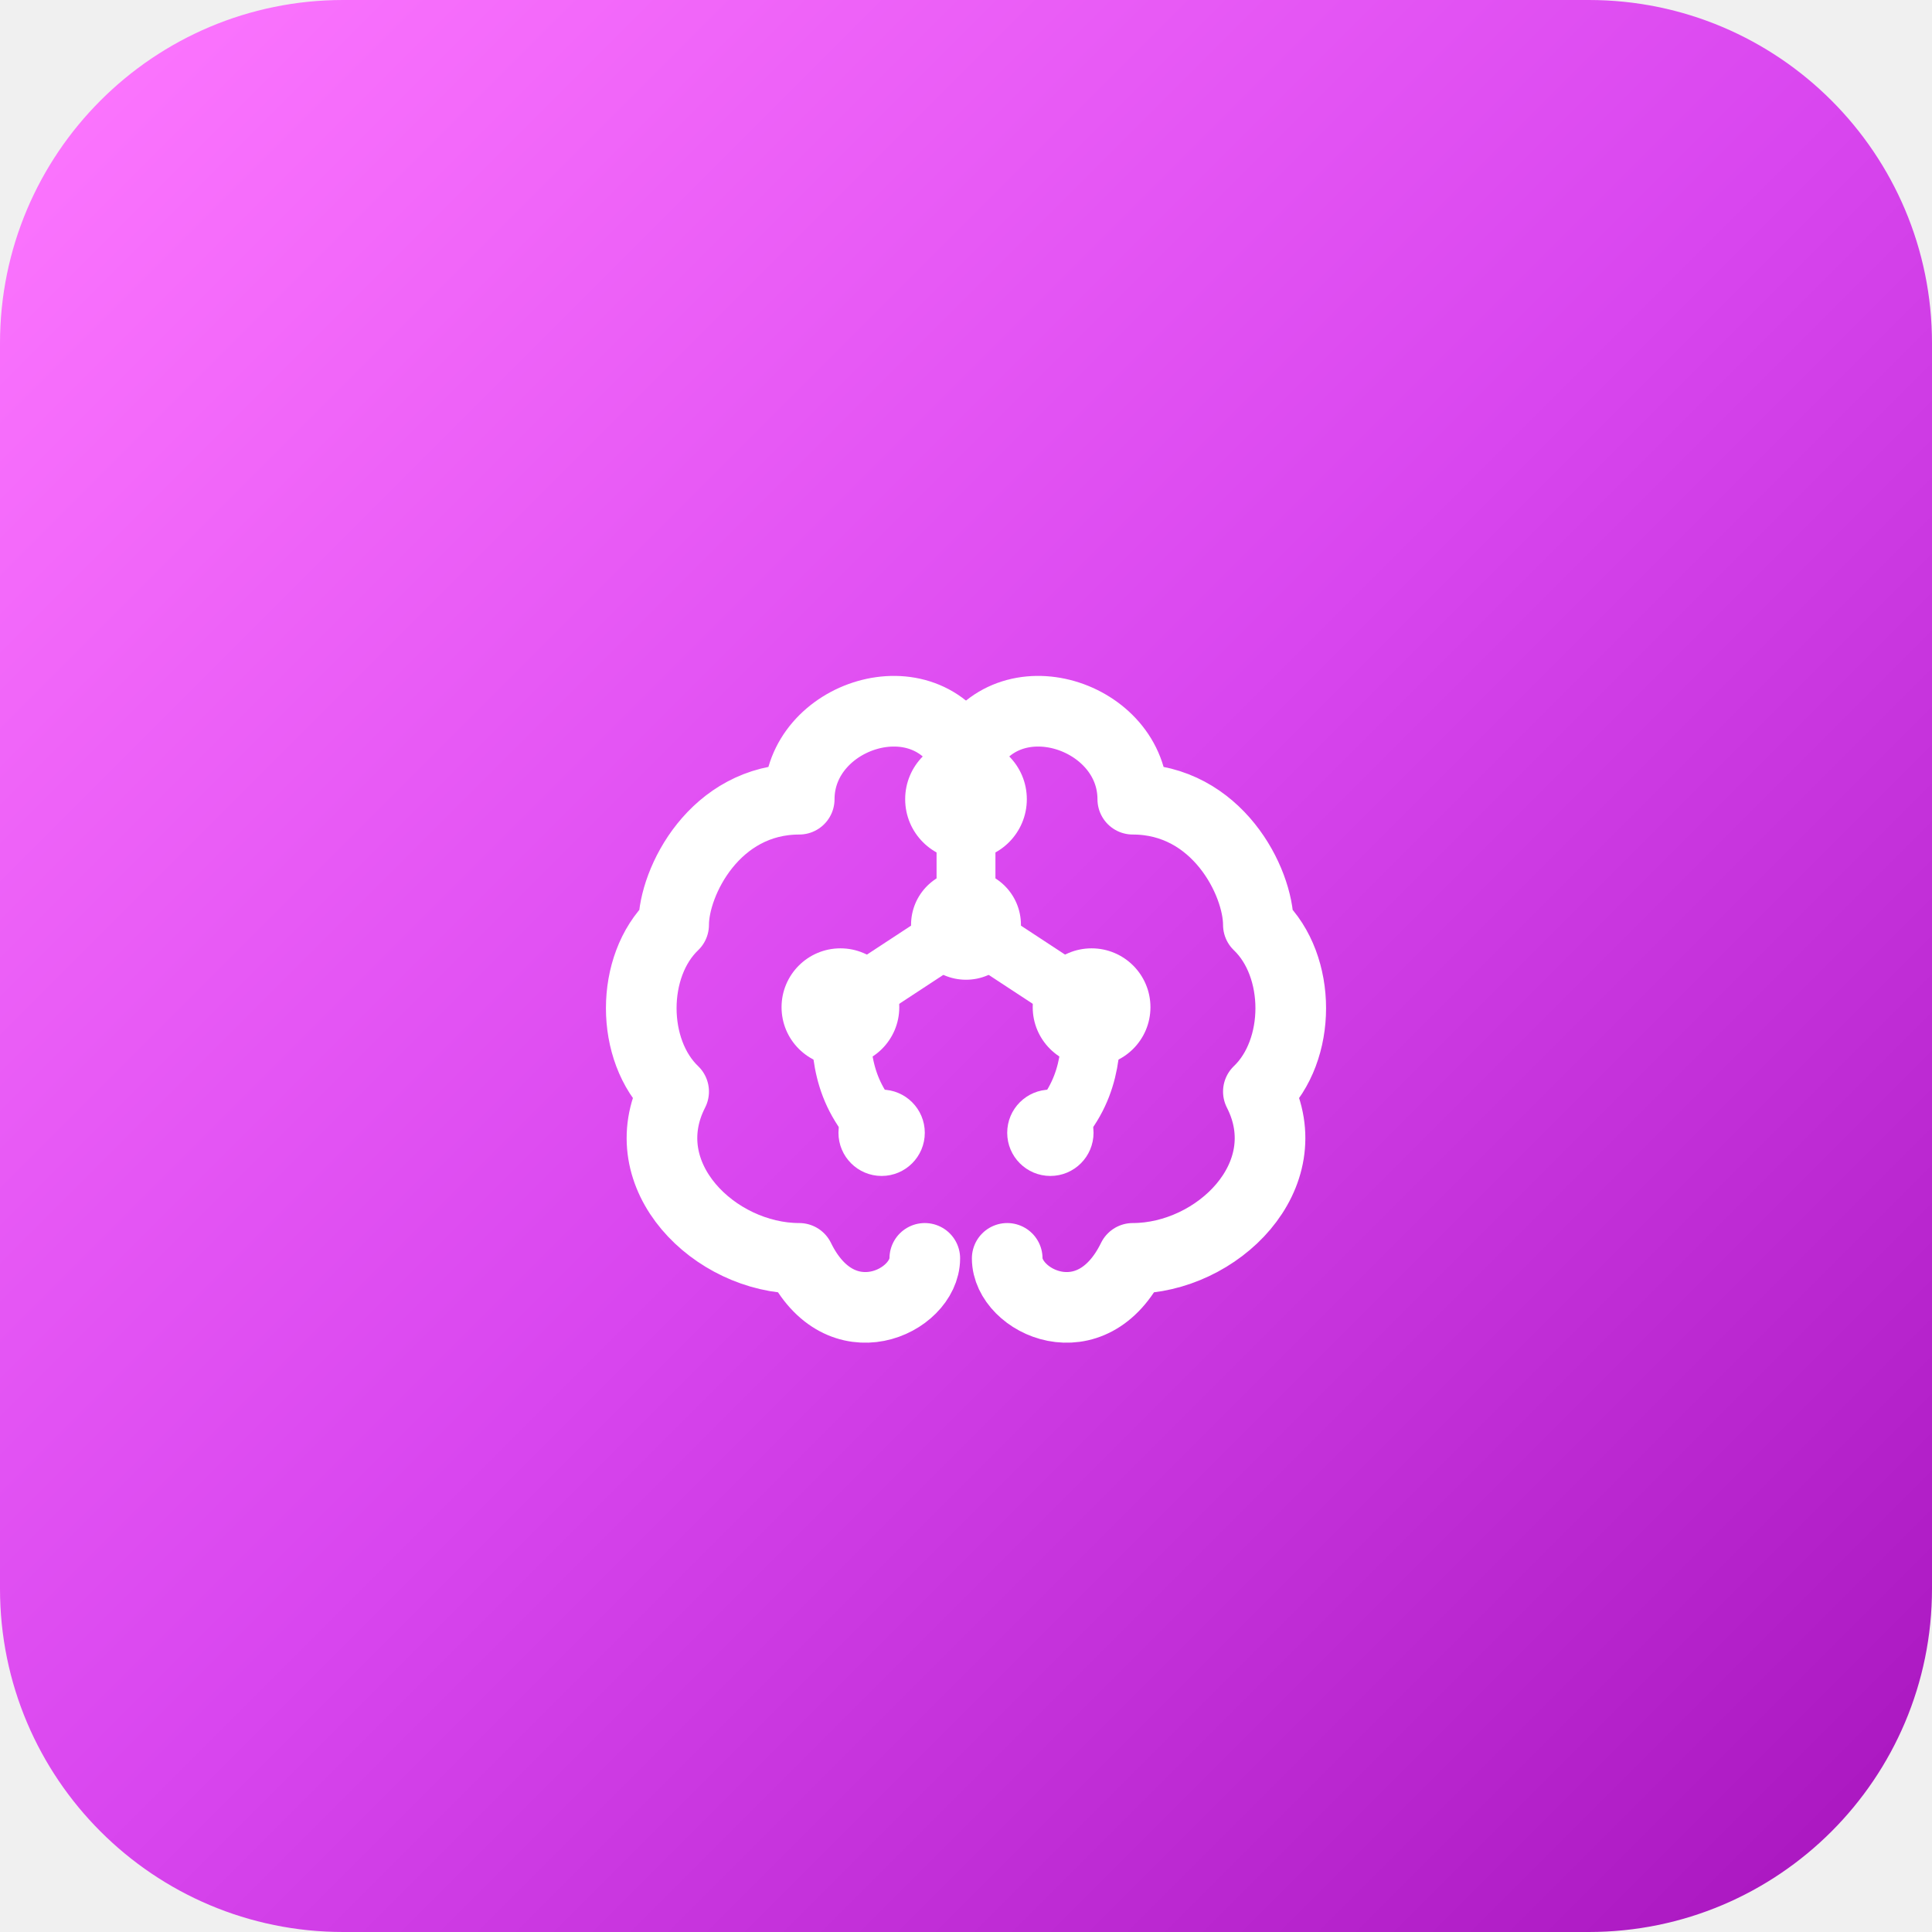
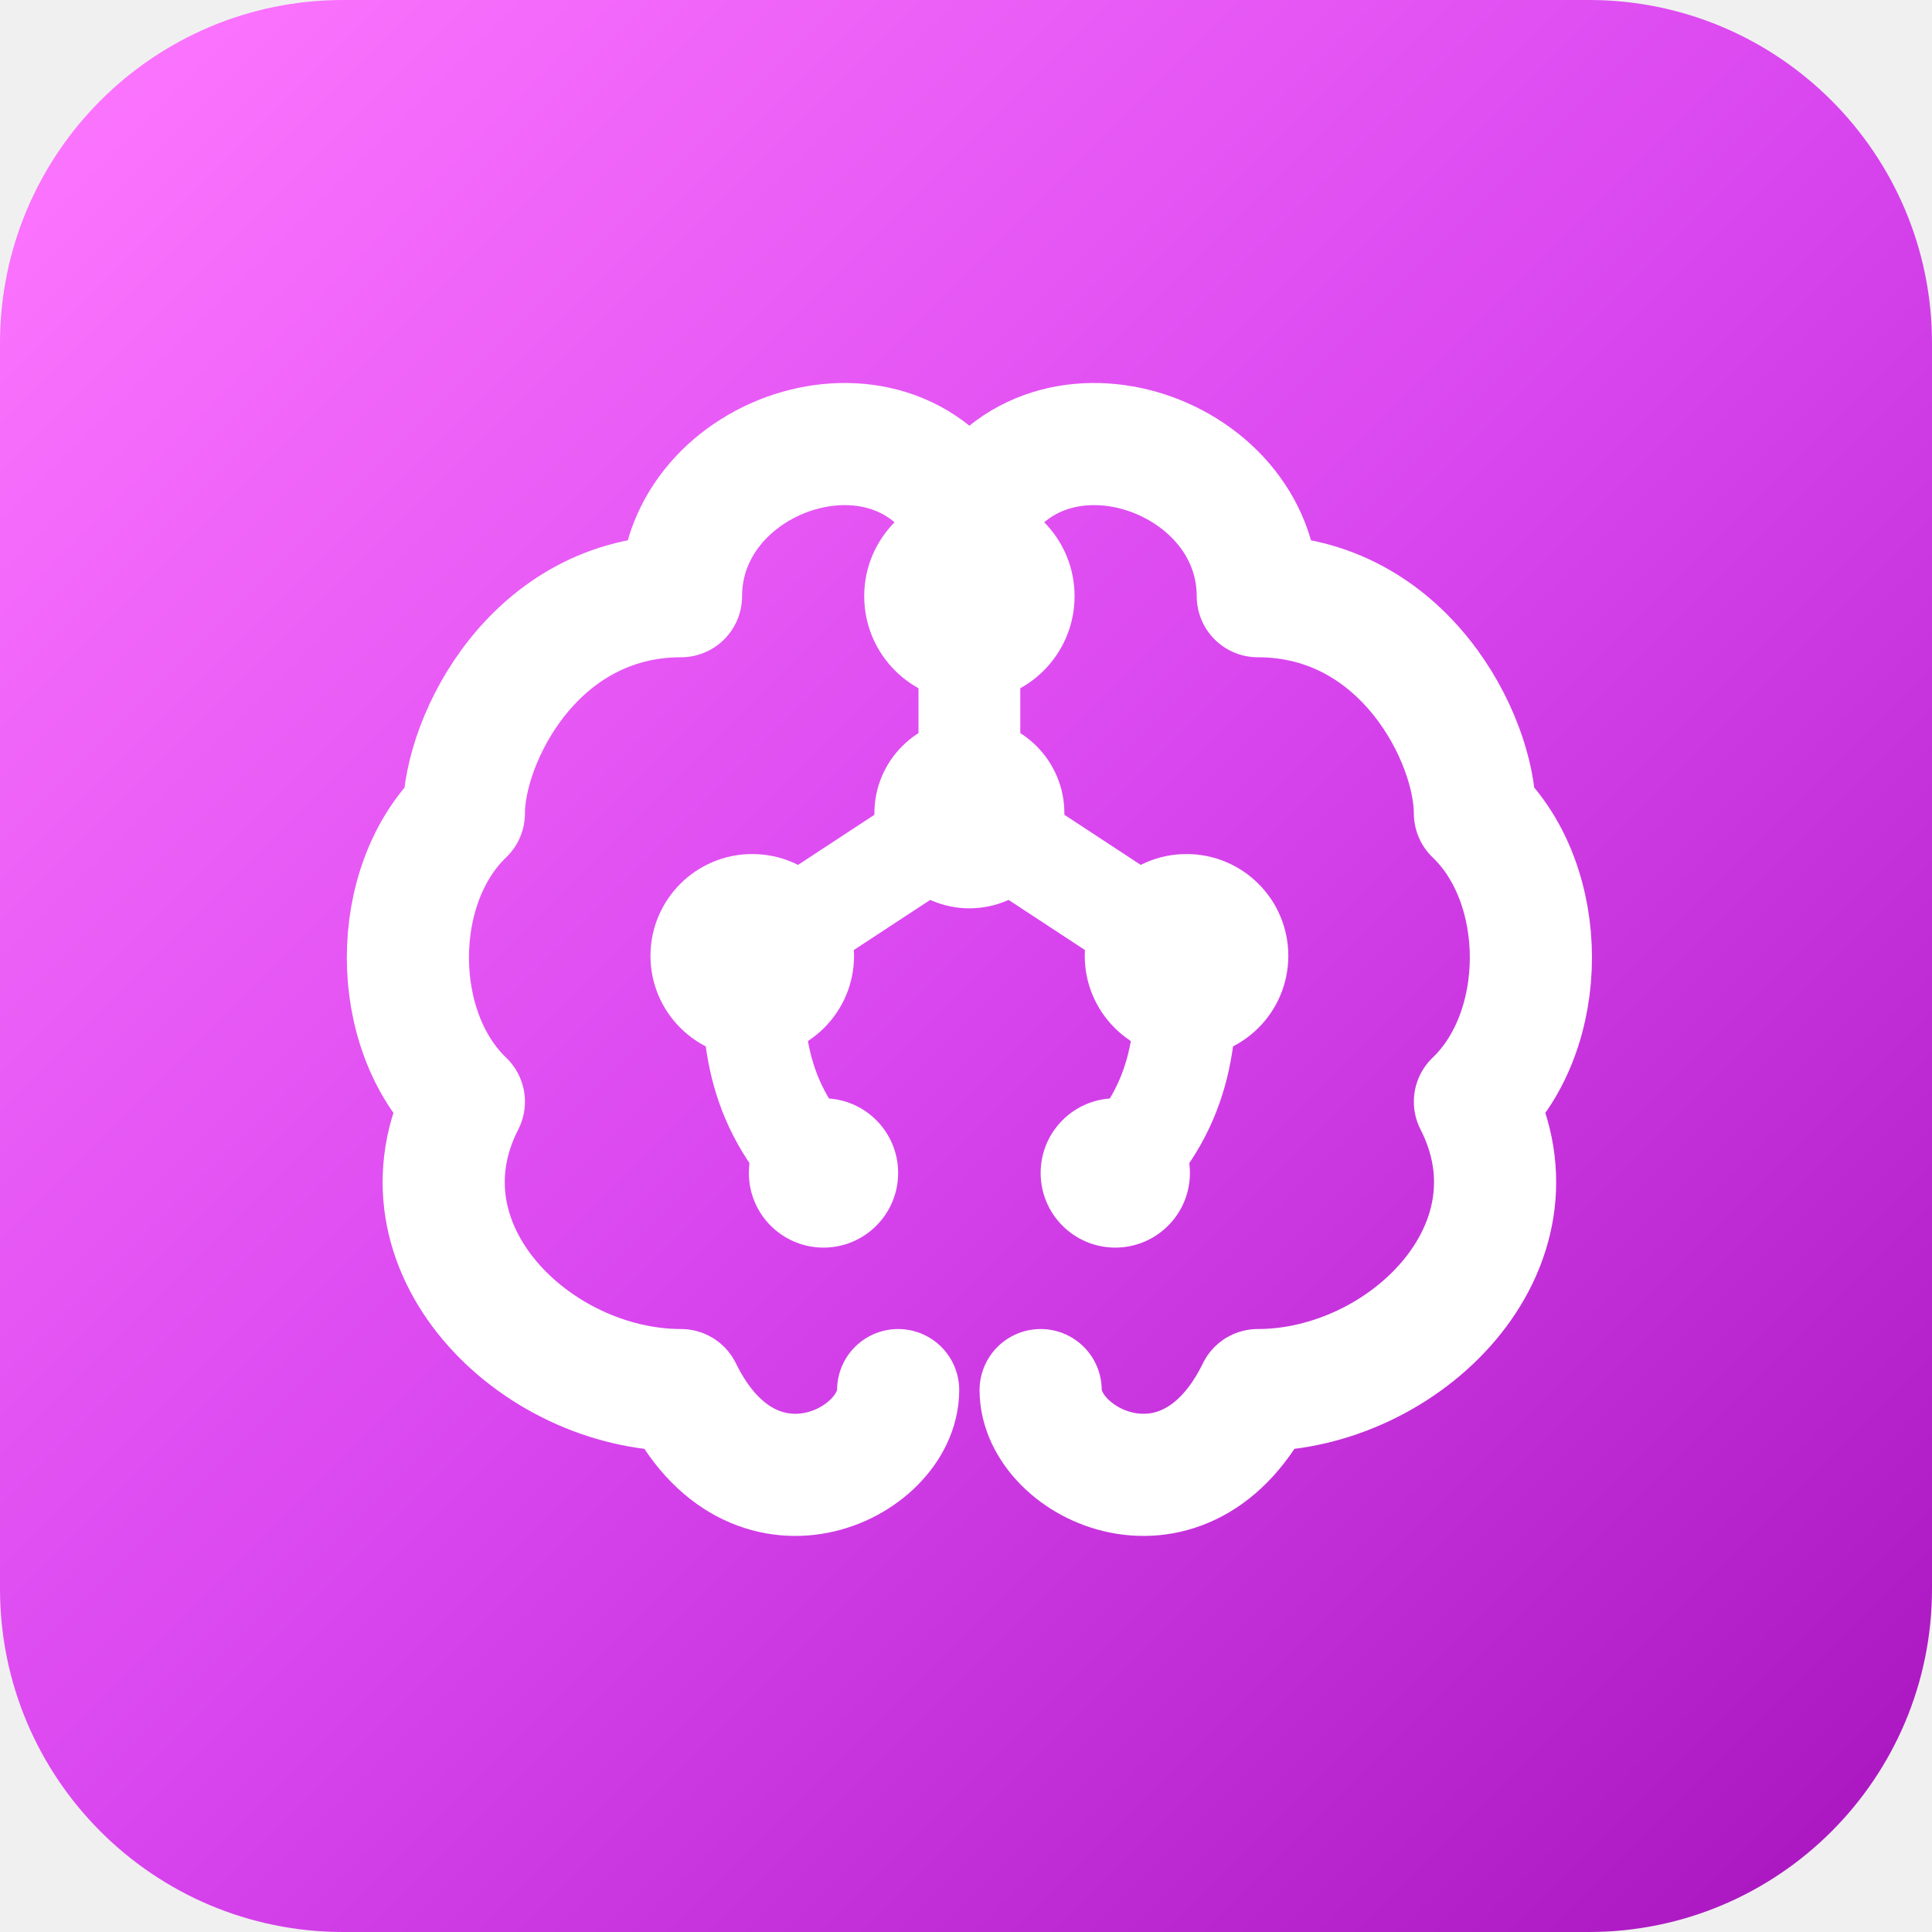
<svg xmlns="http://www.w3.org/2000/svg" width="152" height="152" viewBox="0 0 152 152">
  <defs>
    <linearGradient id="grad" x1="0%" y1="0%" x2="100%" y2="100%">
      <stop offset="0%" style="stop-color:#ff79ff;stop-opacity:1" />
      <stop offset="50%" style="stop-color:#d946ef;stop-opacity:1" />
      <stop offset="100%" style="stop-color:#a613bc;stop-opacity:1" />
    </linearGradient>
  </defs>
  <rect width="152" height="152" rx="27" fill="url(#grad)" />
-   <g transform="translate(36.48, 36.48)">
-     <svg width="79.04" height="79.04" viewBox="0 0 512 512">
+   <g transform="translate(21.28, 21.28)">
+     <svg width="109.44" height="109.44" viewBox="50 75 410 410">
      <g fill="none" stroke="white" stroke-width="36" stroke-linecap="round" stroke-linejoin="round">
        <path d="M256 149C235 107 171 128 171 171C128 171 107 213 107 235C85 256 85 299 107 320C85 363 128 405 171 405C192 448 235 427 235 405" />
        <path d="M256 149C277 107 341 128 341 171C384 171 405 213 405 235C427 256 427 299 405 320C427 363 384 405 341 405C320 448 277 427 277 405" />
      </g>
      <g fill="none" stroke="white" stroke-width="30" stroke-linecap="round" stroke-linejoin="round">
        <path d="M256 171V235M256 235L192 277M256 235L320 277M192 277C192 299 192 320 213 341M320 277C320 299 320 320 299 341" />
      </g>
      <g fill="white">
        <circle cx="256" cy="171" r="31" />
        <circle cx="256" cy="235" r="28" />
        <circle cx="192" cy="277" r="30" />
        <circle cx="320" cy="277" r="30" />
        <circle cx="213" cy="341" r="22" />
        <circle cx="299" cy="341" r="22" />
      </g>
    </svg>
  </g>
</svg>
